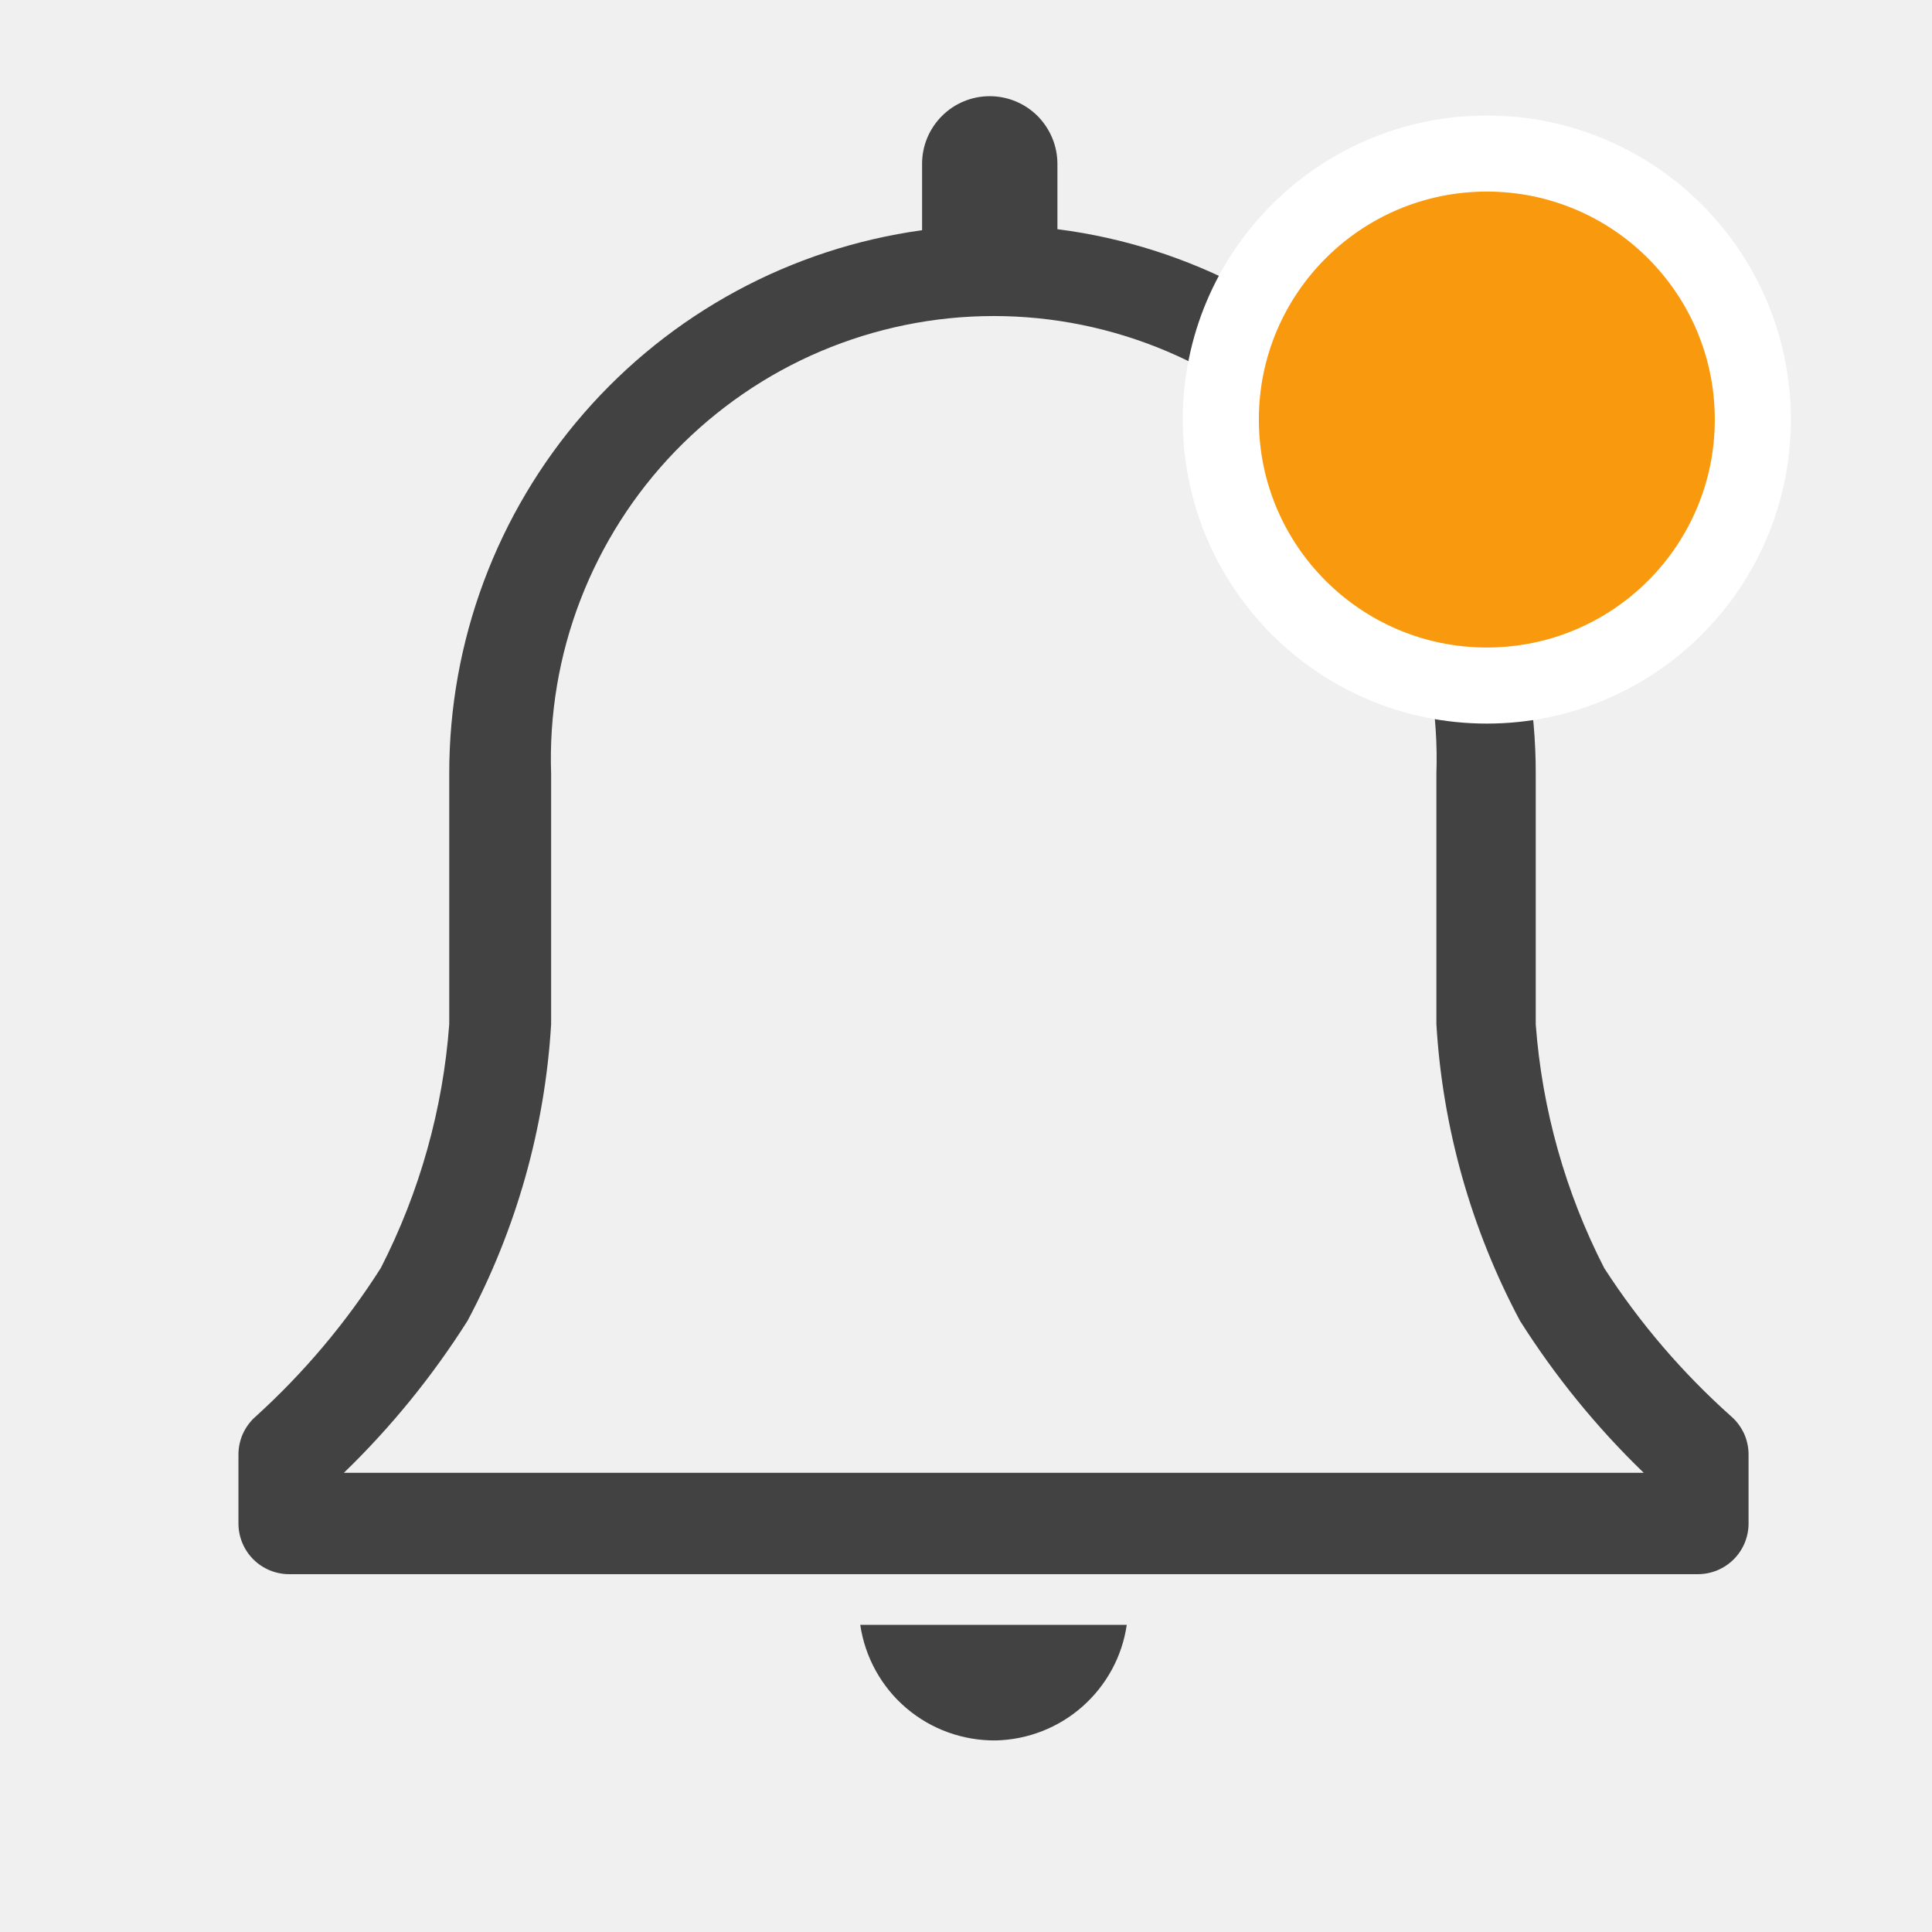
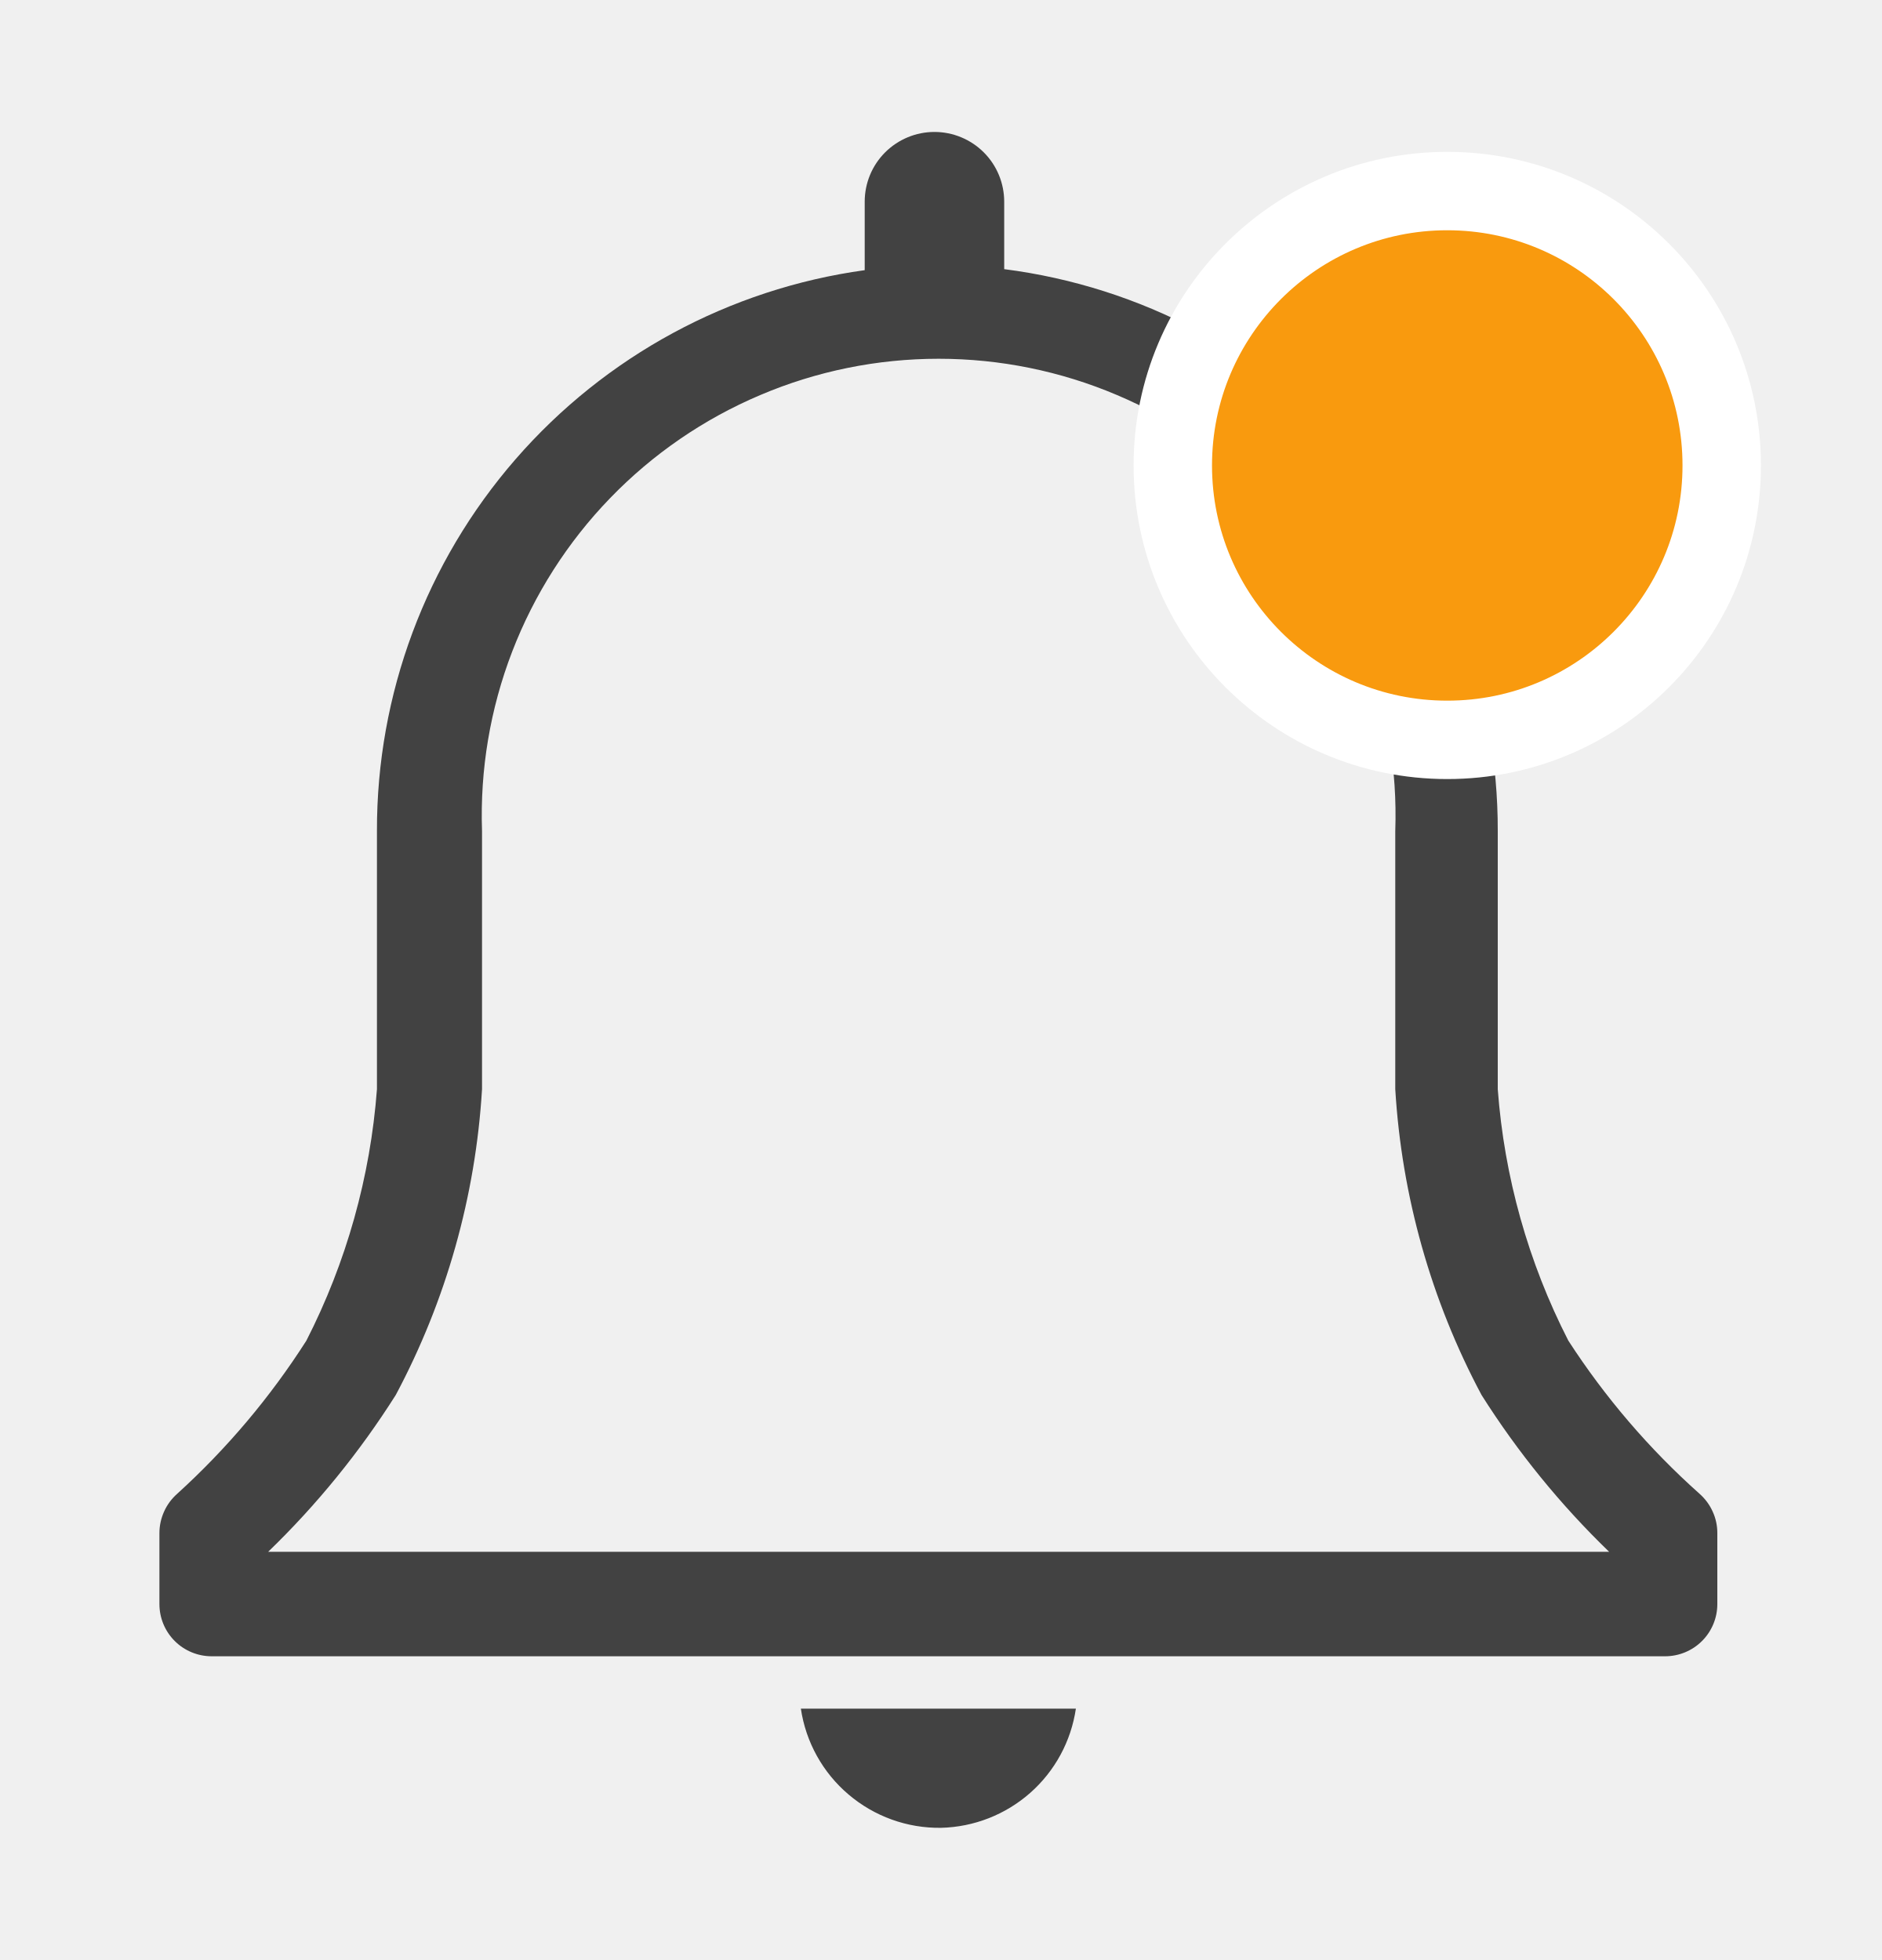
- <svg xmlns="http://www.w3.org/2000/svg" width="19" height="19" viewBox="0 0 19 19" fill="none">
-   <g clip-path="url(#clip0_1038_1176)">
-     <path d="M17.027 13.931C16.546 13.502 16.125 13.011 15.776 12.47C15.394 11.724 15.165 10.909 15.103 10.073V7.611C15.106 6.299 14.63 5.03 13.764 4.043C12.898 3.057 11.701 2.42 10.399 2.254V1.611C10.399 1.435 10.328 1.266 10.204 1.141C10.079 1.016 9.91 0.946 9.733 0.946C9.557 0.946 9.387 1.016 9.263 1.141C9.138 1.266 9.068 1.435 9.068 1.611V2.264C7.777 2.442 6.595 3.082 5.74 4.066C4.885 5.049 4.416 6.309 4.418 7.611V10.073C4.356 10.909 4.127 11.724 3.745 12.47C3.402 13.01 2.988 13.501 2.514 13.931C2.461 13.977 2.419 14.035 2.389 14.099C2.36 14.164 2.345 14.234 2.345 14.304V14.982C2.345 15.114 2.397 15.241 2.491 15.335C2.584 15.428 2.711 15.481 2.843 15.481H16.698C16.83 15.481 16.957 15.428 17.05 15.335C17.144 15.241 17.196 15.114 17.196 14.982V14.304C17.196 14.234 17.181 14.164 17.152 14.099C17.122 14.035 17.08 13.977 17.027 13.931ZM3.382 14.484C3.845 14.036 4.253 13.534 4.598 12.989C5.078 12.088 5.359 11.093 5.42 10.073V7.611C5.4 7.027 5.498 6.445 5.708 5.9C5.918 5.355 6.235 4.857 6.641 4.437C7.048 4.017 7.534 3.682 8.072 3.454C8.61 3.226 9.189 3.108 9.773 3.108C10.357 3.108 10.936 3.226 11.474 3.454C12.012 3.682 12.498 4.017 12.905 4.437C13.311 4.857 13.628 5.355 13.838 5.9C14.048 6.445 14.146 7.027 14.126 7.611V10.073C14.187 11.093 14.468 12.088 14.948 12.989C15.293 13.534 15.701 14.036 16.165 14.484H3.382Z" fill="#424242" />
-     <path d="M9.796 17.116C10.11 17.108 10.411 16.99 10.646 16.782C10.881 16.574 11.036 16.29 11.081 15.979H8.46C8.507 16.298 8.668 16.59 8.914 16.799C9.16 17.008 9.473 17.12 9.796 17.116Z" fill="#424242" />
-     <circle cx="14.622" cy="4.126" r="2.616" fill="#F99A0E" stroke="white" stroke-width="0.748" />
-   </g>
-   <defs>
-     <clipPath id="clip0_1038_1176">
-       <rect width="17.941" height="17.941" fill="white" transform="translate(0.825089 0.0614929)" />
-     </clipPath>
-   </defs>
+ <svg xmlns="http://www.w3.org/2000/svg" width="24" height="25" viewBox="0 0 24 25" fill="none">
+   <path d="M21.673 19.053C21.03 18.48 20.468 17.823 20 17.1C19.489 16.102 19.183 15.011 19.1 13.893V10.6C19.104 8.844 18.467 7.146 17.308 5.826C16.149 4.507 14.549 3.656 12.806 3.433V2.573C12.806 2.337 12.713 2.111 12.546 1.944C12.379 1.777 12.153 1.683 11.916 1.683C11.681 1.683 11.454 1.777 11.287 1.944C11.12 2.111 11.027 2.337 11.027 2.573V3.446C9.3 3.685 7.719 4.541 6.575 5.857C5.431 7.172 4.803 8.857 4.807 10.6V13.893C4.723 15.011 4.417 16.102 3.907 17.1C3.447 17.821 2.893 18.478 2.26 19.053C2.189 19.116 2.132 19.192 2.093 19.279C2.054 19.365 2.033 19.459 2.033 19.553V20.46C2.033 20.637 2.103 20.806 2.228 20.931C2.353 21.056 2.523 21.126 2.7 21.126H21.233C21.41 21.126 21.58 21.056 21.705 20.931C21.83 20.806 21.9 20.637 21.9 20.46V19.553C21.9 19.459 21.88 19.365 21.84 19.279C21.801 19.192 21.744 19.116 21.673 19.053ZM3.42 19.793C4.04 19.194 4.586 18.522 5.047 17.793C5.69 16.587 6.065 15.257 6.147 13.893V10.6C6.12 9.818 6.251 9.04 6.532 8.31C6.813 7.581 7.237 6.915 7.781 6.353C8.324 5.791 8.975 5.344 9.695 5.039C10.414 4.733 11.188 4.576 11.97 4.576C12.752 4.576 13.525 4.733 14.245 5.039C14.965 5.344 15.616 5.791 16.159 6.353C16.702 6.915 17.127 7.581 17.408 8.31C17.689 9.04 17.82 9.818 17.793 10.6V13.893C17.875 15.257 18.25 16.587 18.893 17.793C19.354 18.522 19.9 19.194 20.52 19.793H3.42Z" fill="#424242" />
+   <path d="M12 23.314C12.42 23.304 12.823 23.146 13.138 22.868C13.453 22.59 13.659 22.209 13.72 21.794H10.213C10.276 22.22 10.492 22.61 10.821 22.889C11.15 23.169 11.569 23.32 12 23.314Z" fill="#424242" />
+   <circle cx="18.456" cy="5.937" r="3.5" fill="#F99A0E" stroke="white" />
</svg>
